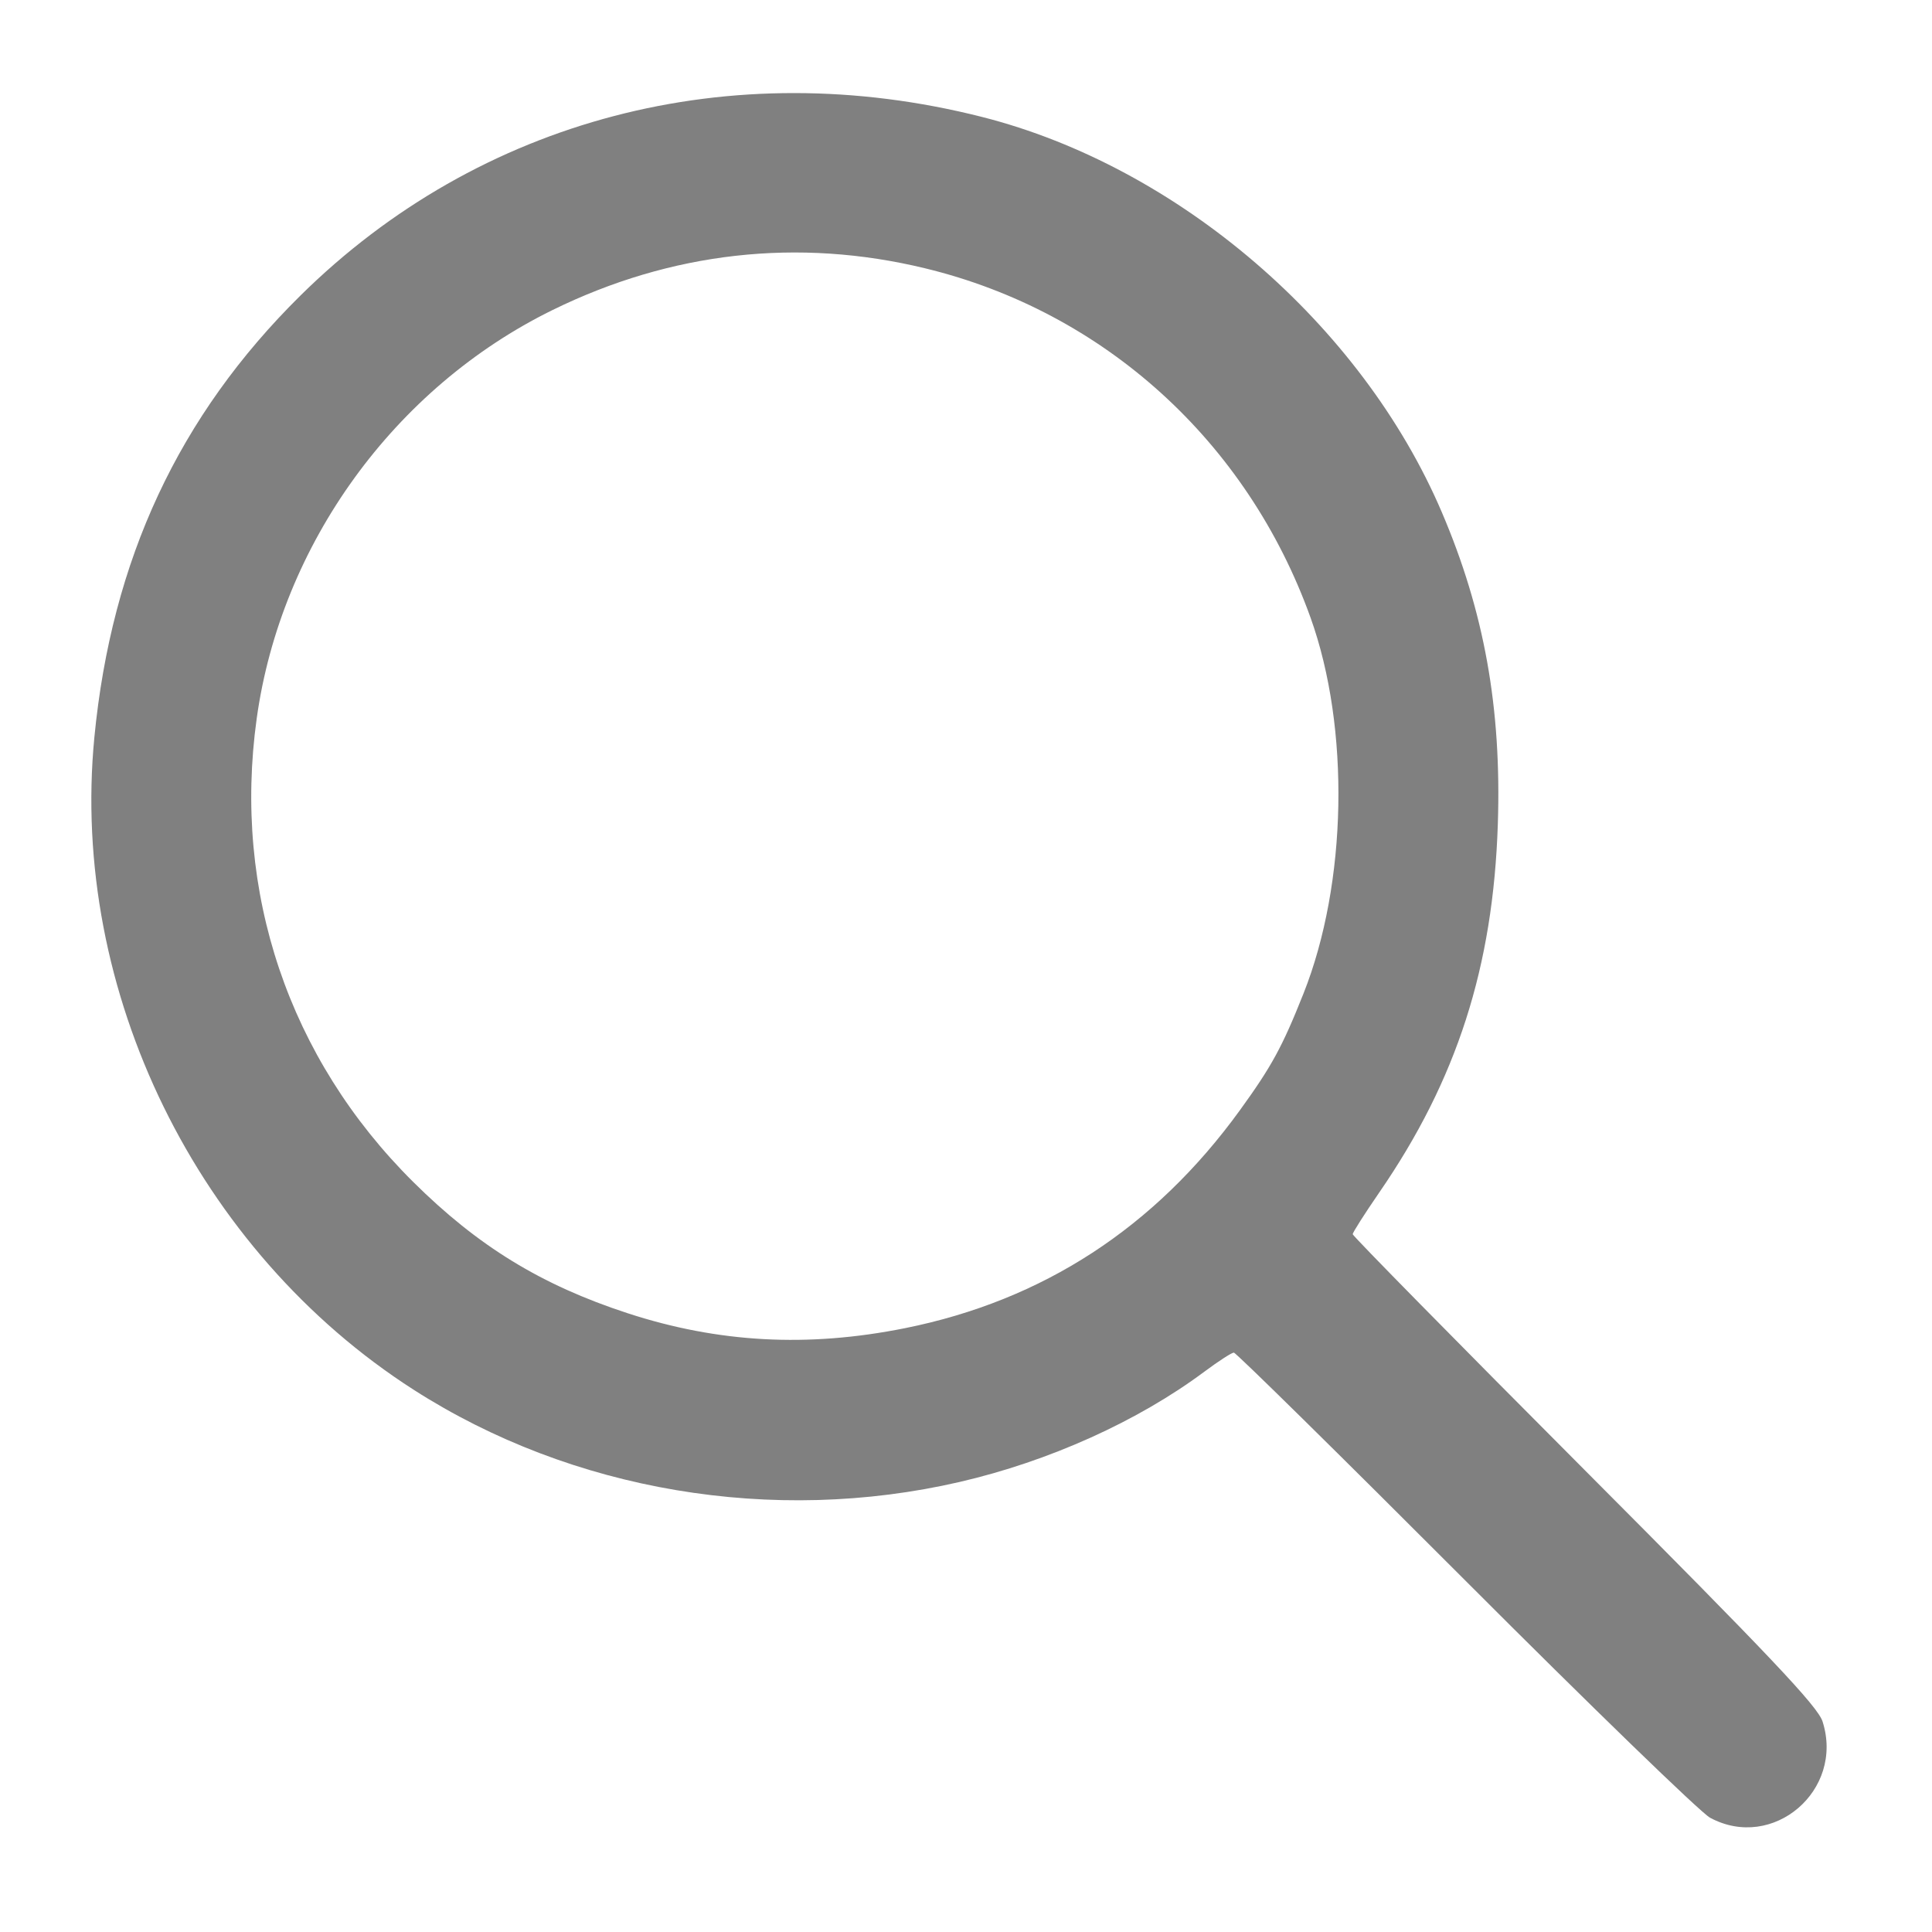
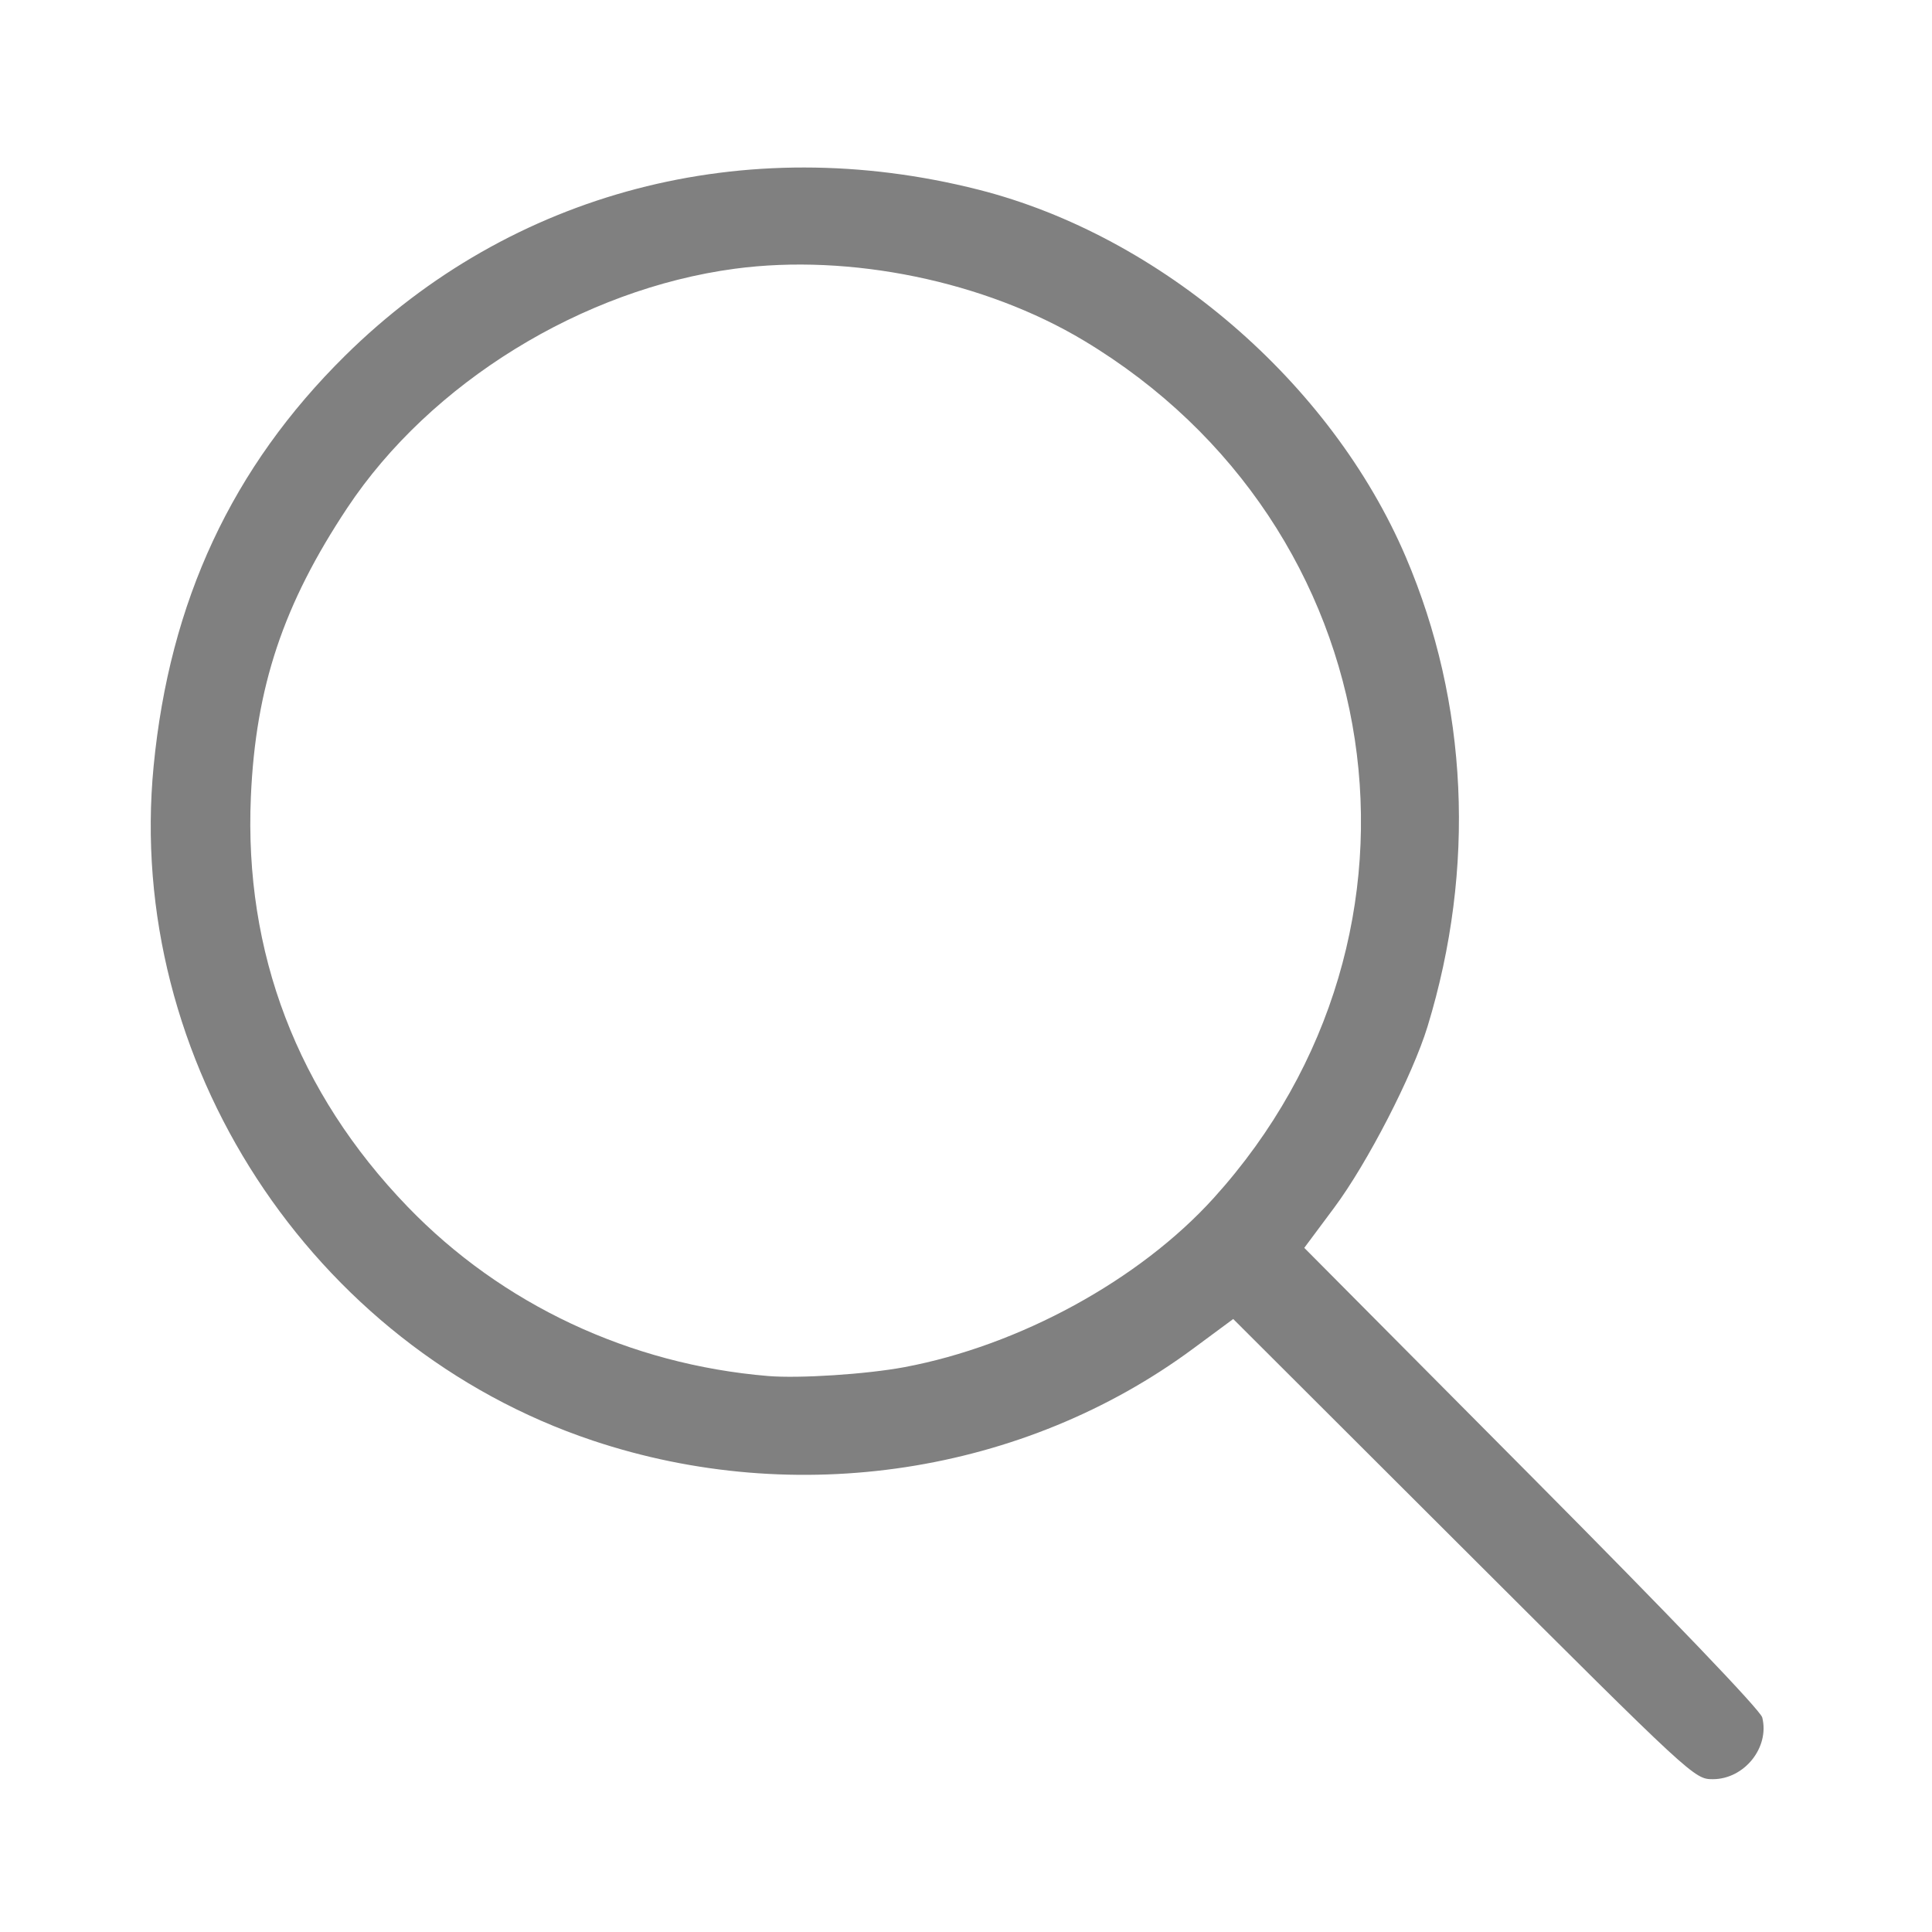
<svg xmlns="http://www.w3.org/2000/svg" width="142.971mm" height="142.924mm" viewBox="0 0 142.971 142.924" version="1.1" id="svg4044" xml:space="preserve">
  <defs id="defs4041" />
  <g id="layer1" transform="translate(-6.807862,-43.95649)">
-     <path style="fill:#808080;fill-opacity:1;stroke-width:0.362" d="m 133.351,178.469 c -0.697,-0.377 -8.846,-8.274 -18.108,-17.551 -9.262,-9.276 -16.971,-16.866 -17.129,-16.866 -0.159,0 -1.137,0.633 -2.175,1.406 -4.925,3.672 -11.495,6.634 -18.11,8.164 -13.822,3.196 -28.695,0.687 -40.4,-6.815 C 21.384,136.523 11.971,117.293 13.791,98.519 15.066,85.371 20.037,74.718 29.049,65.82 c 13.237,-13.069 31.809,-17.933 50.432,-13.209 14.506,3.679 28.079,15.345 34.017,29.235 3.147,7.361 4.432,14.507 4.152,23.089 -0.345,10.576 -3.034,18.933 -8.773,27.265 -1.082,1.571 -1.967,2.961 -1.967,3.09 0,0.129 7.723,7.98 17.161,17.447 13.693,13.735 17.252,17.496 17.609,18.613 1.628,5.097 -3.677,9.631 -8.33,7.119 z M 73.769,142.245 c 10.208,-2.048 18.494,-7.437 24.788,-16.122 2.354,-3.248 3.143,-4.695 4.712,-8.645 3.241,-8.159 3.456,-19.641 0.521,-27.815 C 99.107,76.623 88.508,67.017 75.265,63.811 65.867,61.535 56.476,62.588 47.691,66.902 35.988,72.65 27.597,84.236 25.805,97.124 c -1.785,12.837 2.374,25.156 11.577,34.293 4.8,4.765 9.481,7.632 15.867,9.719 6.712,2.193 13.335,2.551 20.52,1.109 z" id="path984" />
+     <path style="fill:#808080;fill-opacity:1;stroke-width:0.337" d="m 115.126,158.592 -17.058,-17.027 -2.97,2.196 C 82.567,153.026 65.737,155.602 50.669,150.56 29.82,143.583 16.062,122.455 18.176,100.656 19.361,88.438 23.98,78.537 32.355,70.269 44.657,58.124 61.916,53.604 79.222,57.994 c 13.48,3.419 26.093,14.26 31.612,27.168 4.624,10.817 5.193,23.045 1.616,34.752 -1.106,3.619 -4.447,10.106 -6.908,13.41 l -2.216,2.976 16.837,16.944 c 10.34,10.406 16.921,17.277 17.054,17.808 0.557,2.218 -1.325,4.567 -3.658,4.567 -1.365,0 -1.488,-0.113 -18.433,-17.027 z M 73.729,145.129 c 8.517,-1.594 17.406,-6.453 22.893,-12.514 17.798,-19.66 13.247,-49.732 -9.601,-63.45 -7.333,-4.403 -17.31,-6.459 -25.824,-5.323 -11.301,1.508 -22.537,8.438 -28.683,17.689 -4.744,7.142 -6.786,13.256 -7.141,21.385 -0.505,11.545 3.444,21.882 11.588,30.329 6.976,7.237 16.447,11.686 26.687,12.539 2.308,0.192 7.28,-0.131 10.082,-0.655 z" id="path1287" />
  </g>
</svg>
